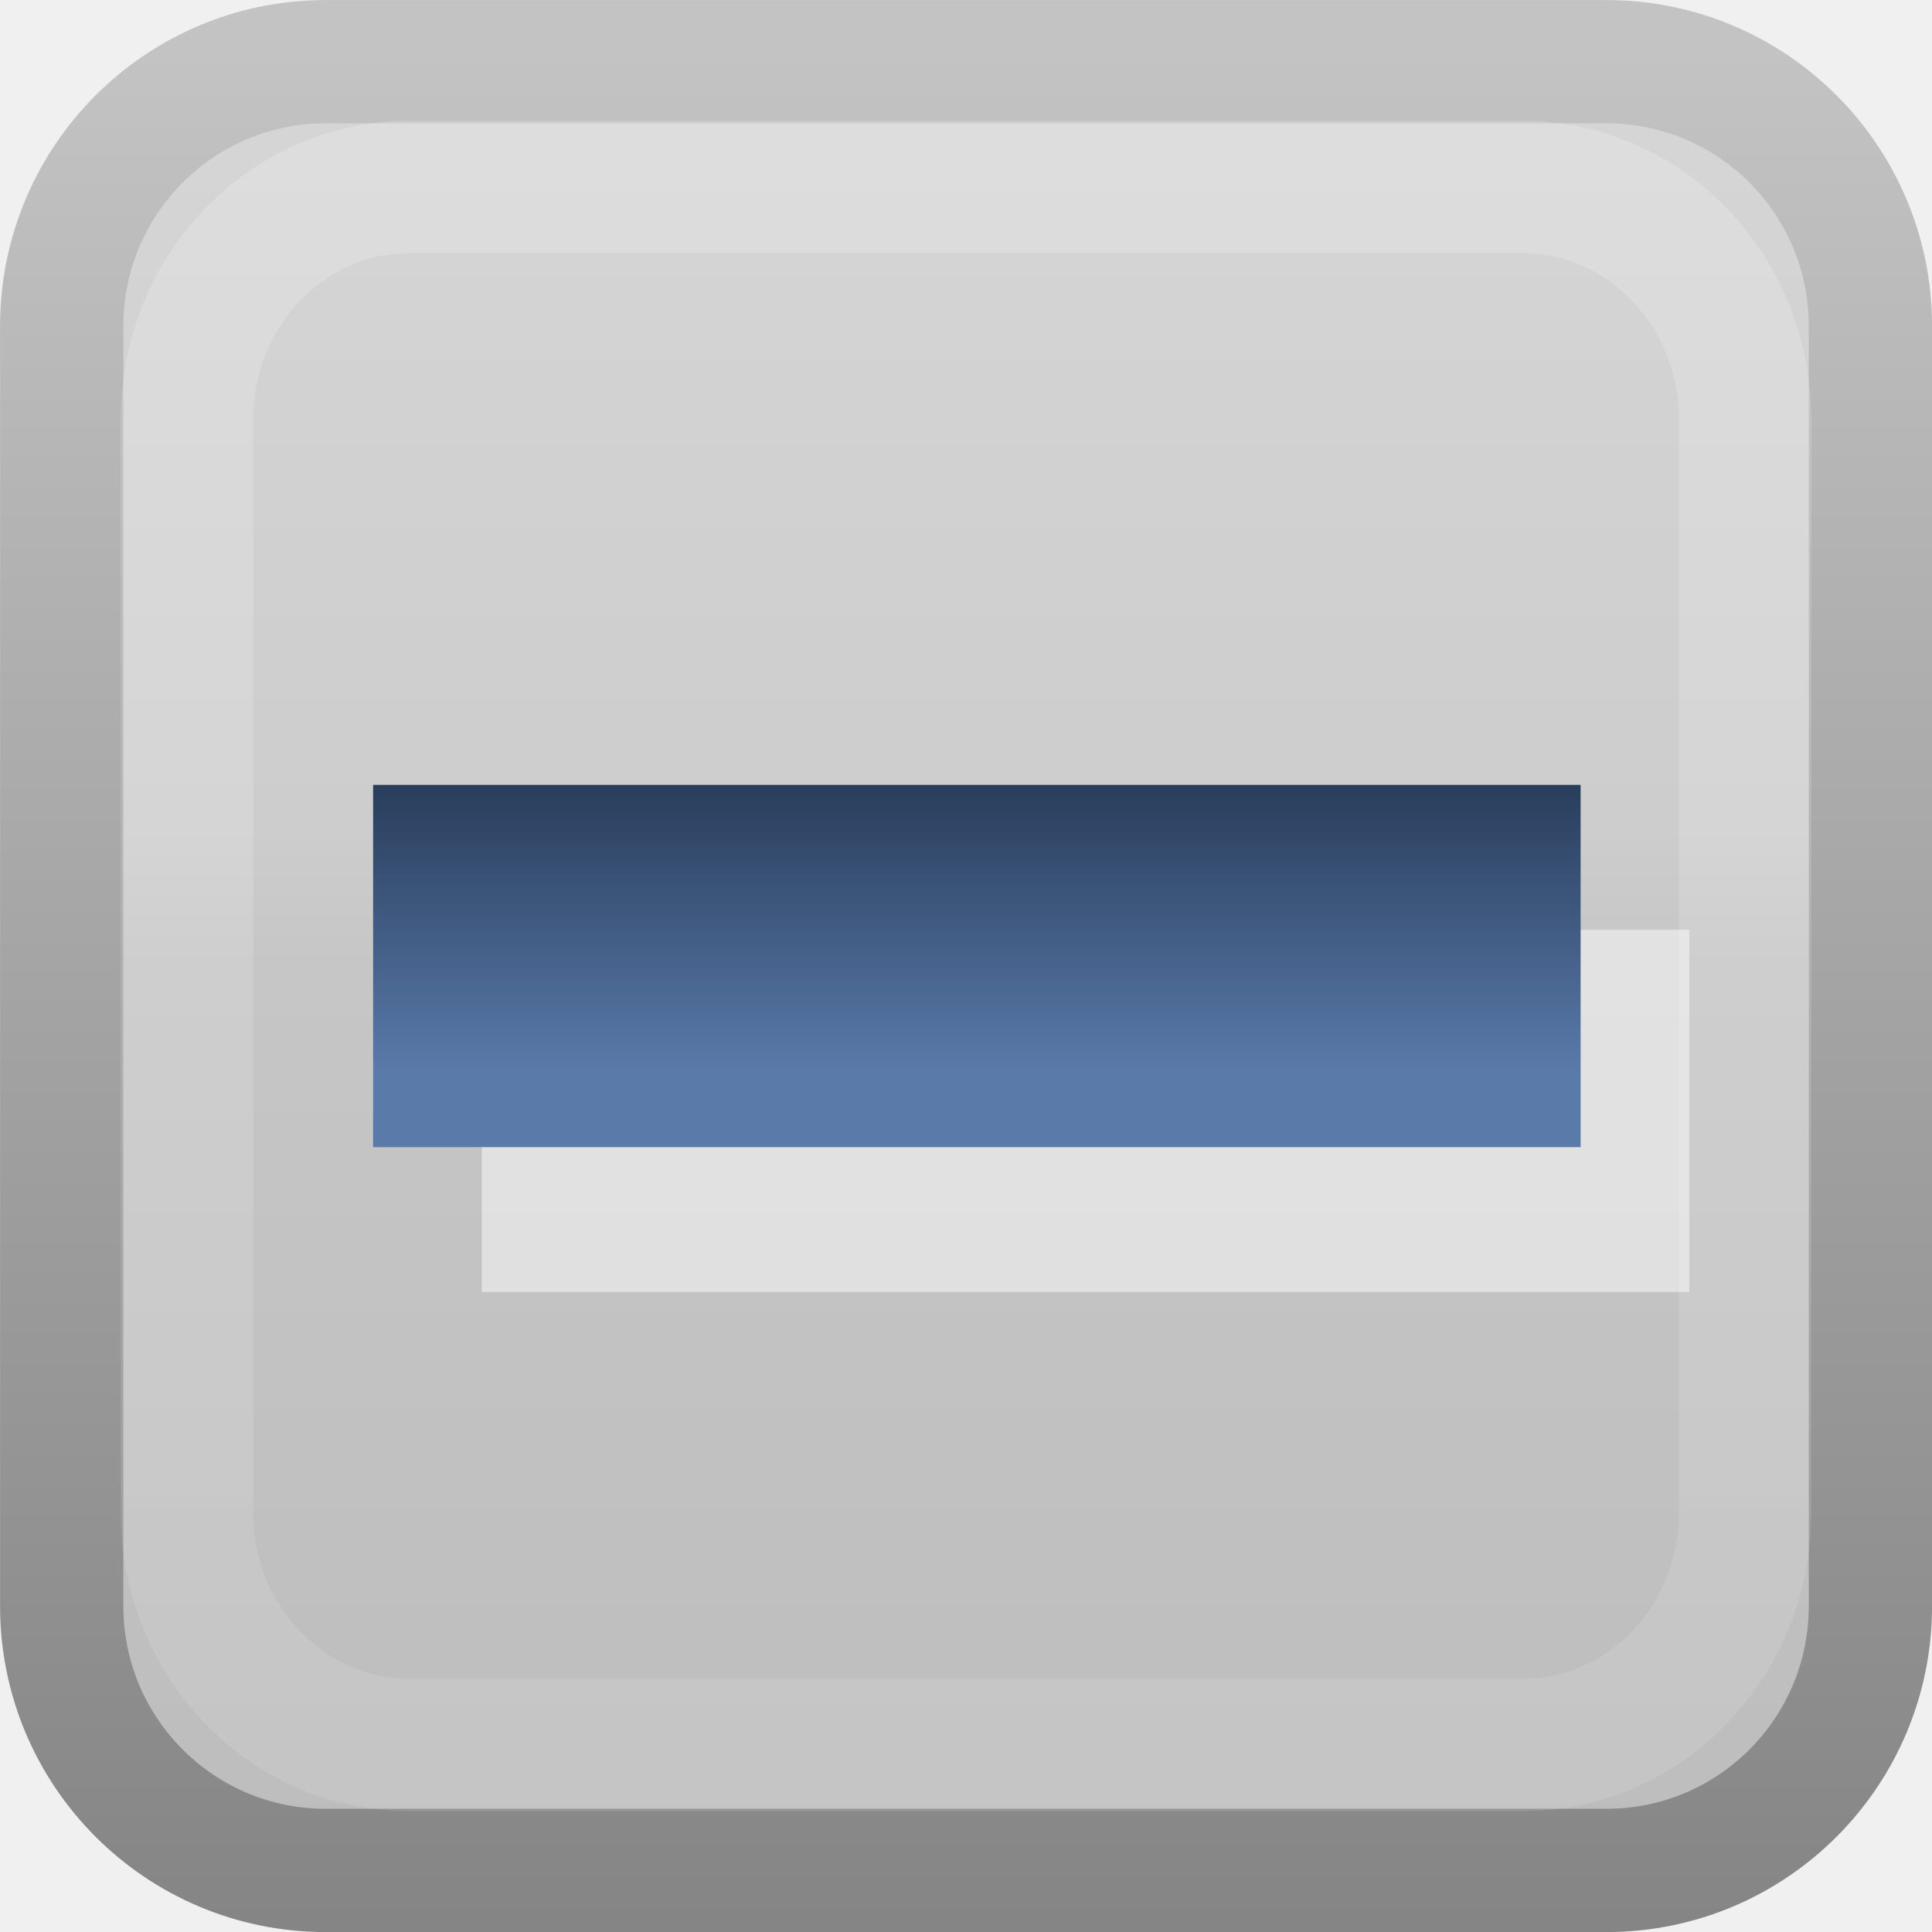
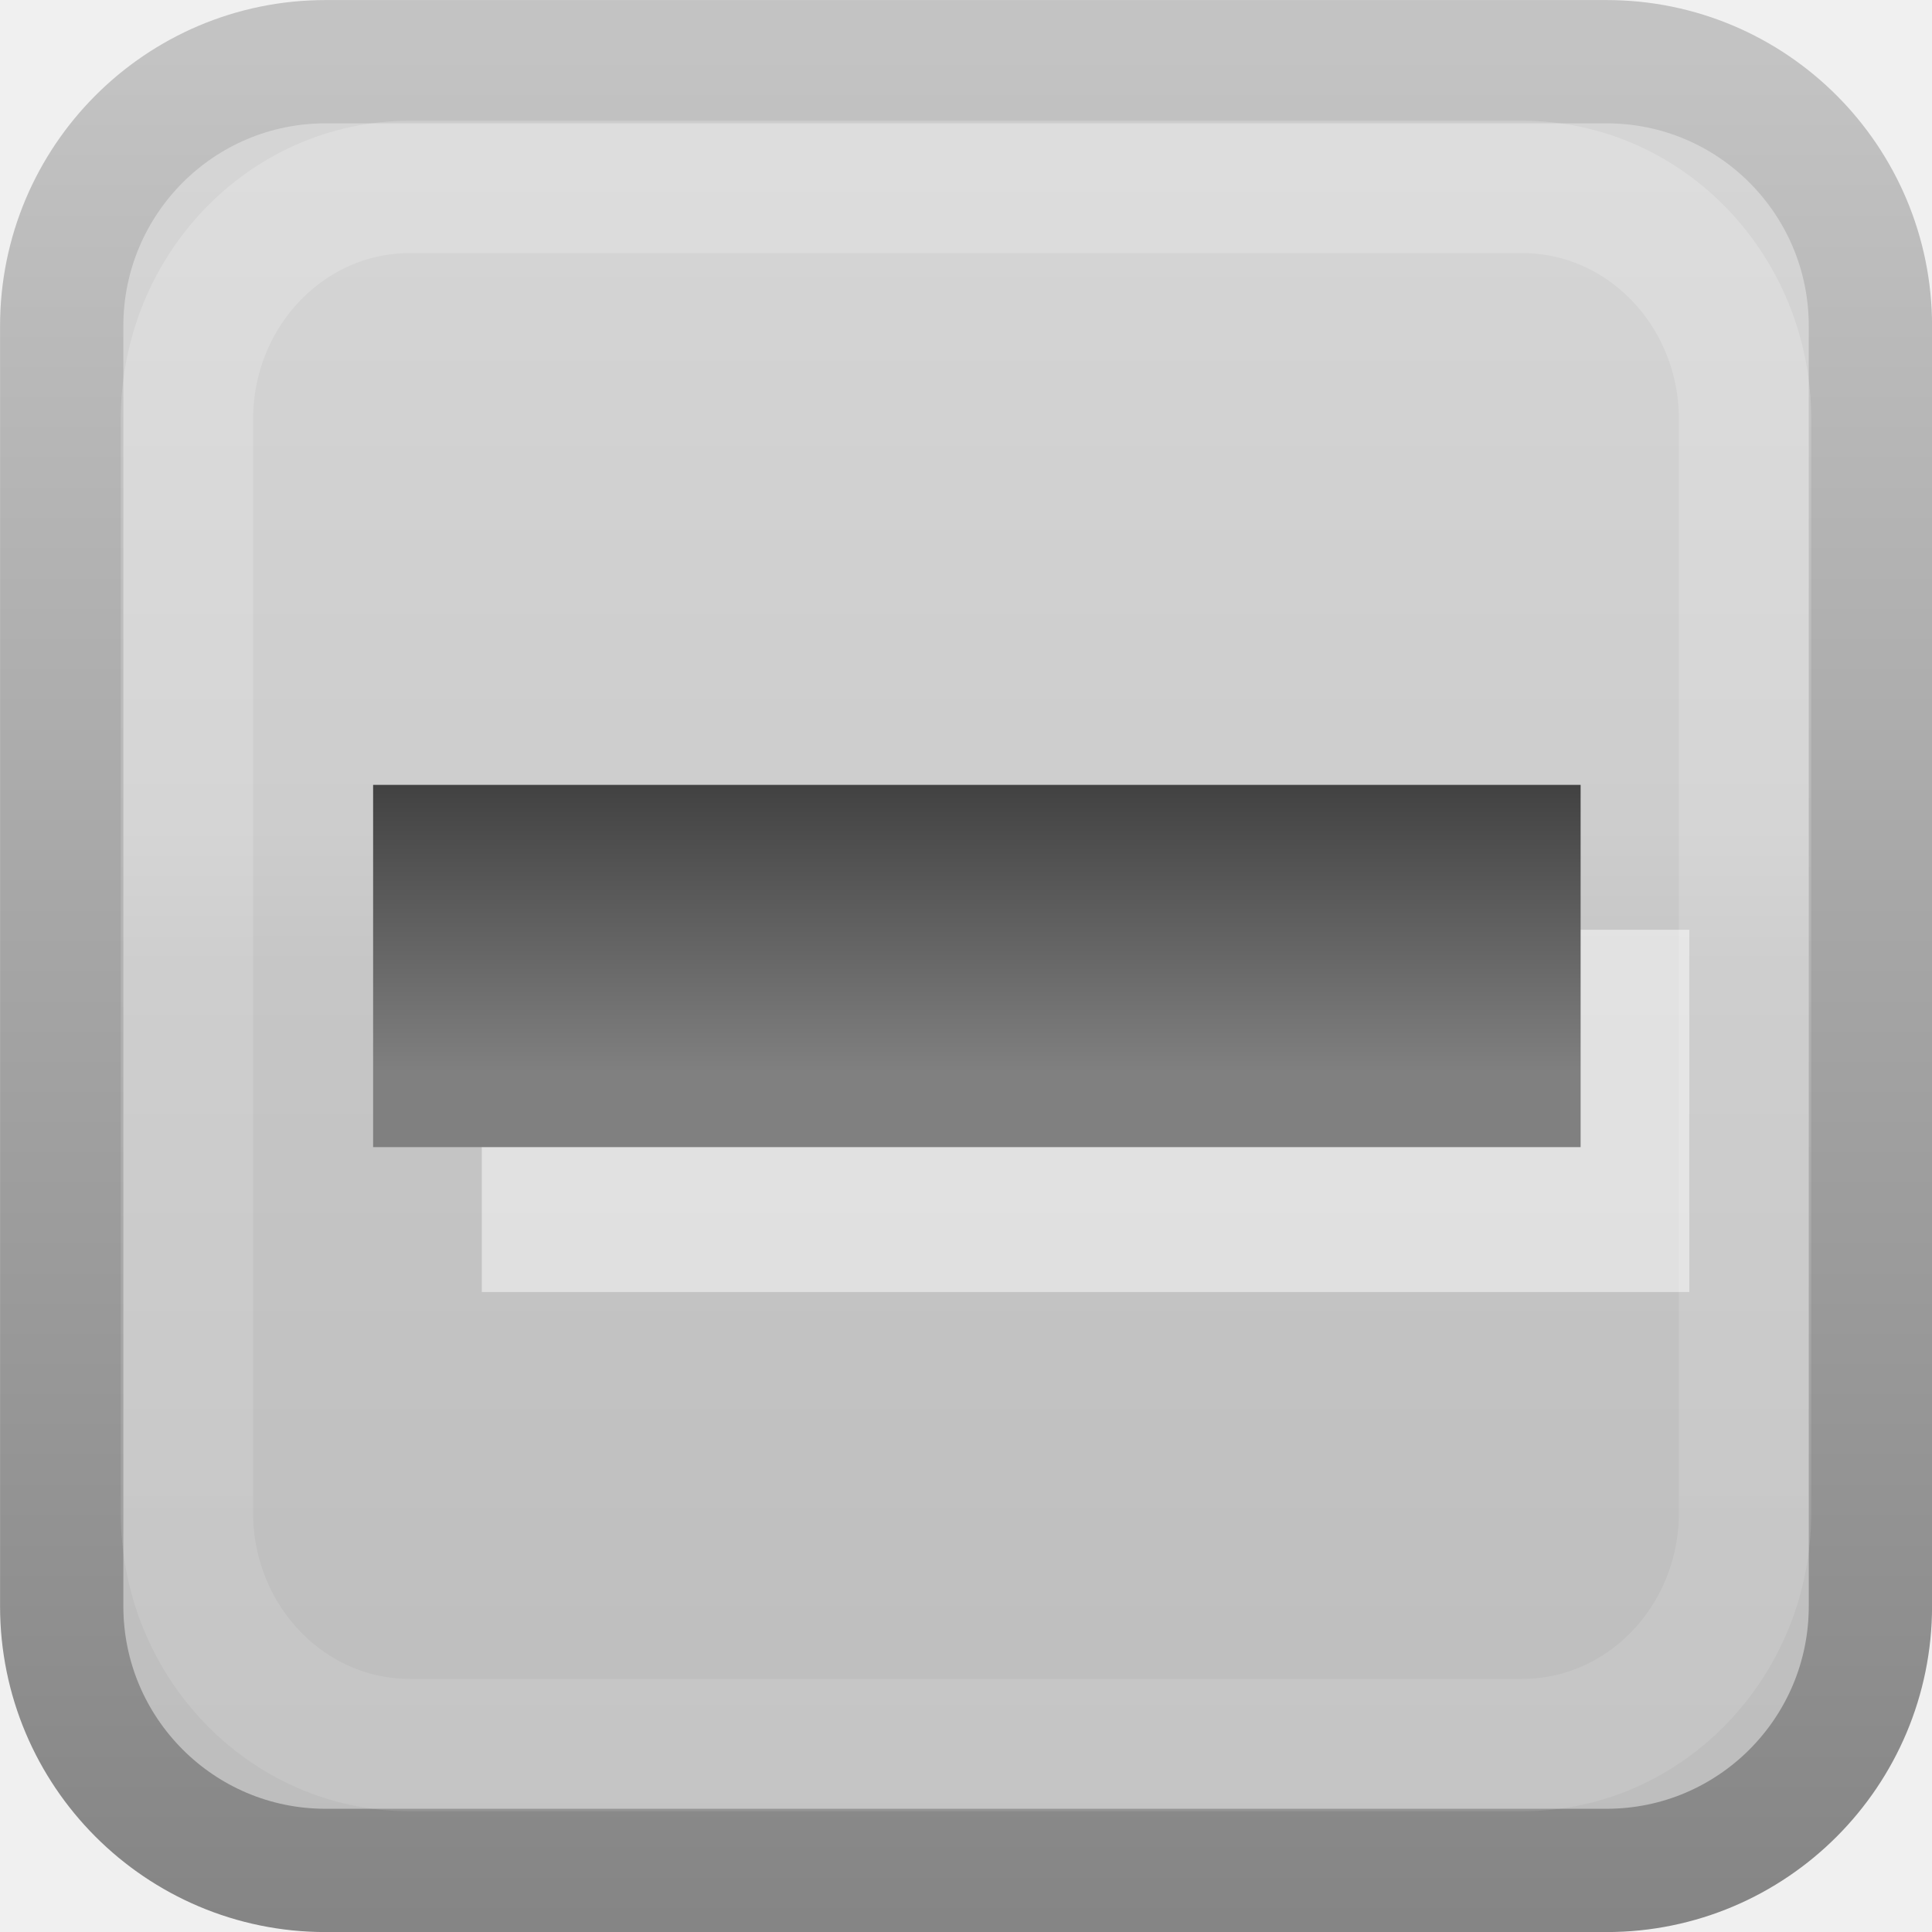
<svg xmlns="http://www.w3.org/2000/svg" xmlns:xlink="http://www.w3.org/1999/xlink" id="svg814" height="16" width="16" version="1.1">
  <defs id="defs816">
    <linearGradient id="linearGradient3845">
      <stop style="stop-color:#000000;stop-opacity:1;" offset="0" id="stop3847" />
      <stop style="stop-color:#000000;stop-opacity:0;" offset="1" id="stop3849" />
    </linearGradient>
    <linearGradient id="linearGradient8394" y2="197.99" gradientUnits="userSpaceOnUse" x2="1580.5" y1="201.99" x1="1582.1">
      <stop id="stop24135" style="stop-color:#0e4460;stop-opacity:1;" offset="0" />
      <stop id="stop24137" style="stop-color:#135479;stop-opacity:1;" offset="1" />
    </linearGradient>
    <linearGradient id="linearGradient3951" y2="-202.35" gradientUnits="userSpaceOnUse" y1="-186.45" gradientTransform="translate(-1610,-78.958)" x2="1205.6" x1="1205.6">
      <stop id="stop10356-2" style="stop-color:#78a1be;stop-opacity:1;" offset="0" />
      <stop id="stop10358-2" style="stop-color:#ebf1f5;stop-opacity:1;" offset="1" />
    </linearGradient>
    <linearGradient id="linearGradient3953" y2="248.98" gradientUnits="userSpaceOnUse" y1="233.78" gradientTransform="matrix(0.84941,0,0,0.84794,-623.98,-483.16)" x2="260.93" x1="260.93">
      <stop id="stop10334-5" style="stop-color:#718e9b;stop-opacity:1;" offset="0" />
      <stop offset="0.786" style="stop-color:#53666f;stop-opacity:1;" id="stop3764" />
      <stop id="stop10336-29" style="stop-color:#787878;stop-opacity:1;" offset="1" />
    </linearGradient>
    <linearGradient xlink:href="#linearGradient8394" id="linearGradient3009" gradientUnits="userSpaceOnUse" x1="1582.1" y1="201.99" x2="1580.5" y2="197.99" gradientTransform="translate(-1569,-195.4)" />
    <linearGradient y2="-14.591" x2="5" y1="-1.404" x1="5" gradientUnits="userSpaceOnUse" id="linearGradient3806" xlink:href="#linearGradient3783" gradientTransform="matrix(1.047809,0,0,1.052252,-0.4039547,0.3617246)" />
    <linearGradient id="linearGradient3783">
      <stop style="stop-color:#ffffff;stop-opacity:0.322;" offset="0" id="stop3785" />
      <stop style="stop-color:#ffffff;stop-opacity:0.157;" offset="1" id="stop3787" />
    </linearGradient>
    <linearGradient xlink:href="#linearGradient3951-2" id="linearGradient3780-2" gradientUnits="userSpaceOnUse" gradientTransform="matrix(1.356545,0,0,1.358884,-1628.008,280.3072)" x1="1205.15" y1="-195.238" x2="1205.15" y2="-205.543" />
    <linearGradient id="linearGradient3951-2" y2="-202.35" gradientUnits="userSpaceOnUse" y1="-186.45" gradientTransform="translate(-1610,-78.958)" x2="1205.6" x1="1205.6">
      <stop id="stop10356-2-3" style="stop-color:#e0e0e0;stop-opacity:1;" offset="0" />
      <stop id="stop10358-2-5" style="stop-color:#f2f2f2;stop-opacity:1;" offset="1" />
    </linearGradient>
    <linearGradient xlink:href="#linearGradient3953-5" id="linearGradient3782-0" gradientUnits="userSpaceOnUse" gradientTransform="matrix(1.152263,0,0,1.152251,-290.4276,-268.956)" x1="260.93" y1="233.78" x2="260.93" y2="248.98" />
    <linearGradient id="linearGradient3953-5" y2="248.98" gradientUnits="userSpaceOnUse" y1="233.78" gradientTransform="matrix(0.84941,0,0,0.84794,-623.98,-483.16)" x2="260.93" x1="260.93">
      <stop id="stop10334-5-4" style="stop-color:#d5d5d5;stop-opacity:1;" offset="0" />
      <stop id="stop10336-29-6" style="stop-color:#878787;stop-opacity:1;" offset="1" />
    </linearGradient>
    <linearGradient y2="-205.543" x2="1205.15" y1="-195.238" x1="1205.15" gradientTransform="matrix(1.356545,0,0,1.358884,-1628.008,280.3072)" gradientUnits="userSpaceOnUse" id="linearGradient3031" xlink:href="#linearGradient3951-2" />
    <linearGradient y2="248.98" x2="260.93" y1="233.78" x1="260.93" gradientTransform="matrix(1.152263,0,0,1.152251,-290.4276,-268.956)" gradientUnits="userSpaceOnUse" id="linearGradient3033" xlink:href="#linearGradient3953-5" />
    <linearGradient xlink:href="#linearGradient3877" id="linearGradient3883" x1="6.635" y1="6.201" x2="9.16" y2="12.201" gradientUnits="userSpaceOnUse" gradientTransform="translate(1.639949,-3.200835)" />
    <linearGradient id="linearGradient3877">
-       <stop style="stop-color:#273c59;stop-opacity:1;" offset="0" id="stop3879" />
-       <stop style="stop-color:#5a7aaa;stop-opacity:1;" offset="1" id="stop3881" />
+       <stop style="stop-color:#404040;stop-opacity:1;" offset="0" id="stop3879" />
+       <stop style="stop-color:#808080;stop-opacity:1;" offset="1" id="stop3881" />
    </linearGradient>
    <linearGradient xlink:href="#linearGradient3877" id="linearGradient3052" gradientUnits="userSpaceOnUse" gradientTransform="translate(0.1448737,-2.149988)" x1="6.855" y1="8.591" x2="6.855" y2="11.031" />
    <linearGradient y2="-14.591" x2="5" y1="-1.404" x1="5" gradientTransform="matrix(1.047809,0,0,1.052252,-0.4039545,0.3617832)" gradientUnits="userSpaceOnUse" id="linearGradient3022" xlink:href="#linearGradient3783-4" />
    <linearGradient id="linearGradient3783-4">
      <stop style="stop-color:#ffffff;stop-opacity:0.196;" offset="0" id="stop3785-0" />
      <stop style="stop-color:#ffffff;stop-opacity:0.102;" offset="1" id="stop3787-3" />
    </linearGradient>
    <linearGradient xlink:href="#linearGradient3780" id="linearGradient3004" gradientUnits="userSpaceOnUse" gradientTransform="matrix(1.3565,0,0,1.35885,-1627.948,1316.665)" x1="1205.146" y1="-194.381" x2="1205.146" y2="-206.403" />
    <linearGradient id="linearGradient3780">
      <stop style="stop-color:#c2c2c2;stop-opacity:1;" offset="0" id="stop3782" />
      <stop id="stop3784" offset="0.5" style="stop-color:#cfcfcf;stop-opacity:1;" />
      <stop id="stop3786" offset="0.571" style="stop-color:#dadada;stop-opacity:1;" />
      <stop style="stop-color:#e2e2e2;stop-opacity:1;" offset="1" id="stop3788" />
    </linearGradient>
    <linearGradient xlink:href="#linearGradient10332-5" id="linearGradient3006" gradientUnits="userSpaceOnUse" gradientTransform="matrix(1.152228,0,0,1.152227,-290.4273,767.4107)" x1="260.925" y1="233.777" x2="260.925" y2="248.976" />
    <linearGradient id="linearGradient10332-5">
      <stop style="stop-color:#a0a0a0;stop-opacity:1;" offset="0" id="stop10334-5-5" />
      <stop style="stop-color:#8c8c8c;stop-opacity:1;" offset="1" id="stop10336-29-3" />
    </linearGradient>
    <linearGradient y2="-206.403" x2="1205.146" y1="-194.381" x1="1205.146" gradientTransform="matrix(1.3565,0,0,1.35885,-1627.948,280.303)" gradientUnits="userSpaceOnUse" id="linearGradient3043" xlink:href="#linearGradient3780" />
    <linearGradient y2="248.976" x2="260.925" y1="233.777" x1="260.925" gradientTransform="matrix(1.152228,0,0,1.152227,-290.4273,-268.9516)" gradientUnits="userSpaceOnUse" id="linearGradient3045" xlink:href="#linearGradient10332-5" />
    <linearGradient y2="-14.591" x2="5" y1="-1.404" x1="5" gradientTransform="matrix(1.047809,0,0,1.052252,-0.4039545,0.3617832)" gradientUnits="userSpaceOnUse" id="linearGradient3022-3" xlink:href="#linearGradient3783-2" />
    <linearGradient id="linearGradient3783-2">
      <stop style="stop-color:#ffffff;stop-opacity:0.196;" offset="0" id="stop3785-6" />
      <stop style="stop-color:#ffffff;stop-opacity:0.102;" offset="1" id="stop3787-8" />
    </linearGradient>
    <linearGradient xlink:href="#linearGradient3780-5" id="linearGradient3004-4" gradientUnits="userSpaceOnUse" gradientTransform="matrix(1.3565,0,0,1.35885,-1627.948,1316.665)" x1="1205.146" y1="-194.381" x2="1205.146" y2="-206.403" />
    <linearGradient id="linearGradient3780-5">
      <stop style="stop-color:#bcbcbc;stop-opacity:1;" offset="0" id="stop3782-3" />
      <stop id="stop3784-9" offset="0.5" style="stop-color:#c6c6c6;stop-opacity:1;" />
      <stop id="stop3786-9" offset="0.571" style="stop-color:#cdcdcd;stop-opacity:1;" />
      <stop style="stop-color:#d7d7d7;stop-opacity:1;" offset="1" id="stop3788-7" />
    </linearGradient>
    <linearGradient xlink:href="#linearGradient10332-5-2" id="linearGradient3006-3" gradientUnits="userSpaceOnUse" gradientTransform="matrix(1.152228,0,0,1.152227,-290.4273,767.4107)" x1="260.925" y1="233.777" x2="260.925" y2="248.976" />
    <linearGradient id="linearGradient10332-5-2">
      <stop style="stop-color:#c3c3c3;stop-opacity:1;" offset="0" id="stop10334-5-8" />
      <stop style="stop-color:#7d7d7d;stop-opacity:1;" offset="1" id="stop10336-29-8" />
    </linearGradient>
    <linearGradient y2="-206.403" x2="1205.146" y1="-194.381" x1="1205.146" gradientTransform="matrix(1.3565,0,0,1.35885,-1627.948,280.303)" gradientUnits="userSpaceOnUse" id="linearGradient3828" xlink:href="#linearGradient3780-5" />
    <linearGradient y2="248.976" x2="260.925" y1="233.777" x1="260.925" gradientTransform="matrix(1.152228,0,0,1.152227,-290.4273,-268.9516)" gradientUnits="userSpaceOnUse" id="linearGradient3830" xlink:href="#linearGradient10332-5-2" />
  </defs>
  <rect ry="2.189" rx="2.185" y="0.511" x="0.511" height="14.979" width="14.979" id="rect6506" style="color:#000000;fill:url(#linearGradient3828);fill-opacity:1;fill-rule:nonzero;stroke:url(#linearGradient3830);stroke-width:1.021;stroke-miterlimit:4;stroke-opacity:1;stroke-dasharray:none;marker:none;visibility:visible;display:inline;overflow:visible;enable-background:accumulate" />
  <rect style="fill:none;stroke:url(#linearGradient3022-3);stroke-width:1.096;stroke-linecap:square;stroke-miterlimit:4;stroke-opacity:1;stroke-dasharray:none" id="rect3867" width="12.904" height="12.904" x="1.548" y="-14.452" rx="1.845" ry="1.925" transform="scale(1,-1)" />
  <path id="path3073" d="M 12.49,9.2 8.9,9.2 5.49,9.2" style="fill:none;stroke:#ffffff;stroke-width:3;stroke-linecap:square;stroke-linejoin:miter;stroke-miterlimit:4;stroke-opacity:0.486;stroke-dasharray:none" />
  <path style="fill:none;stroke:url(#linearGradient3052);stroke-width:3;stroke-linecap:square;stroke-linejoin:miter;stroke-miterlimit:4;stroke-opacity:1;stroke-dasharray:none" d="M 11.59,8 8,8 4.59,8" id="path3809" />
</svg>
